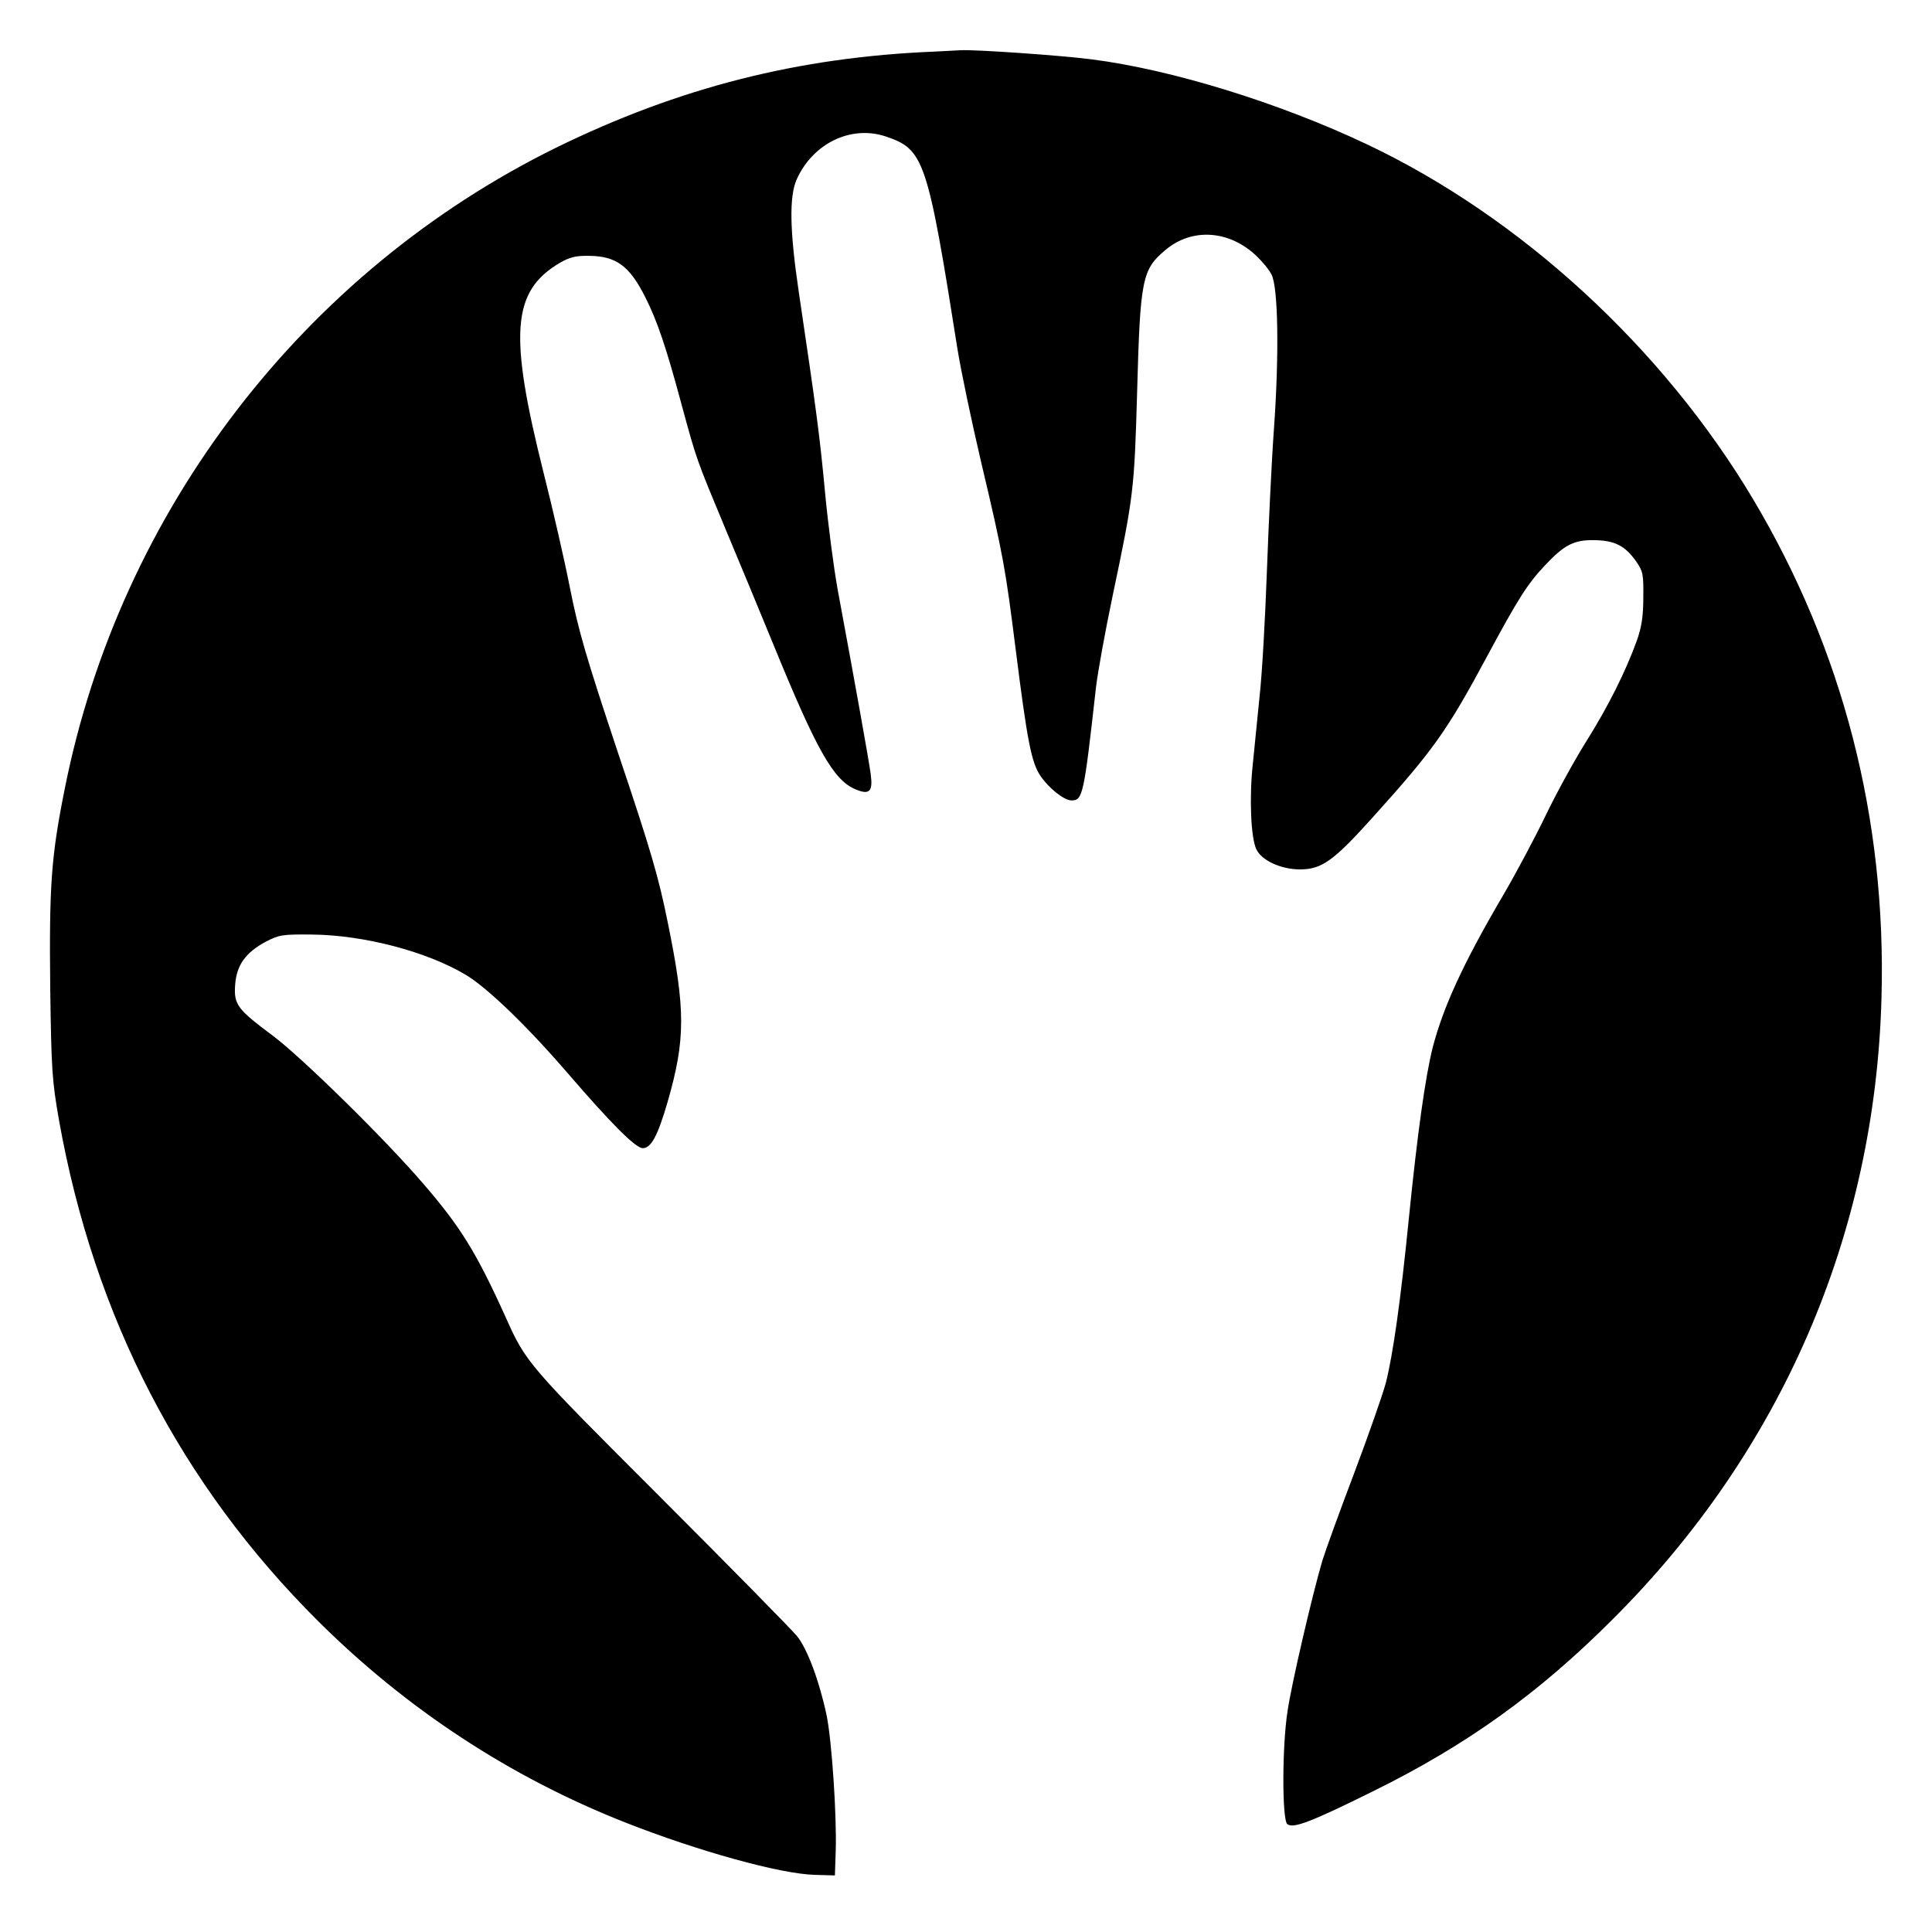
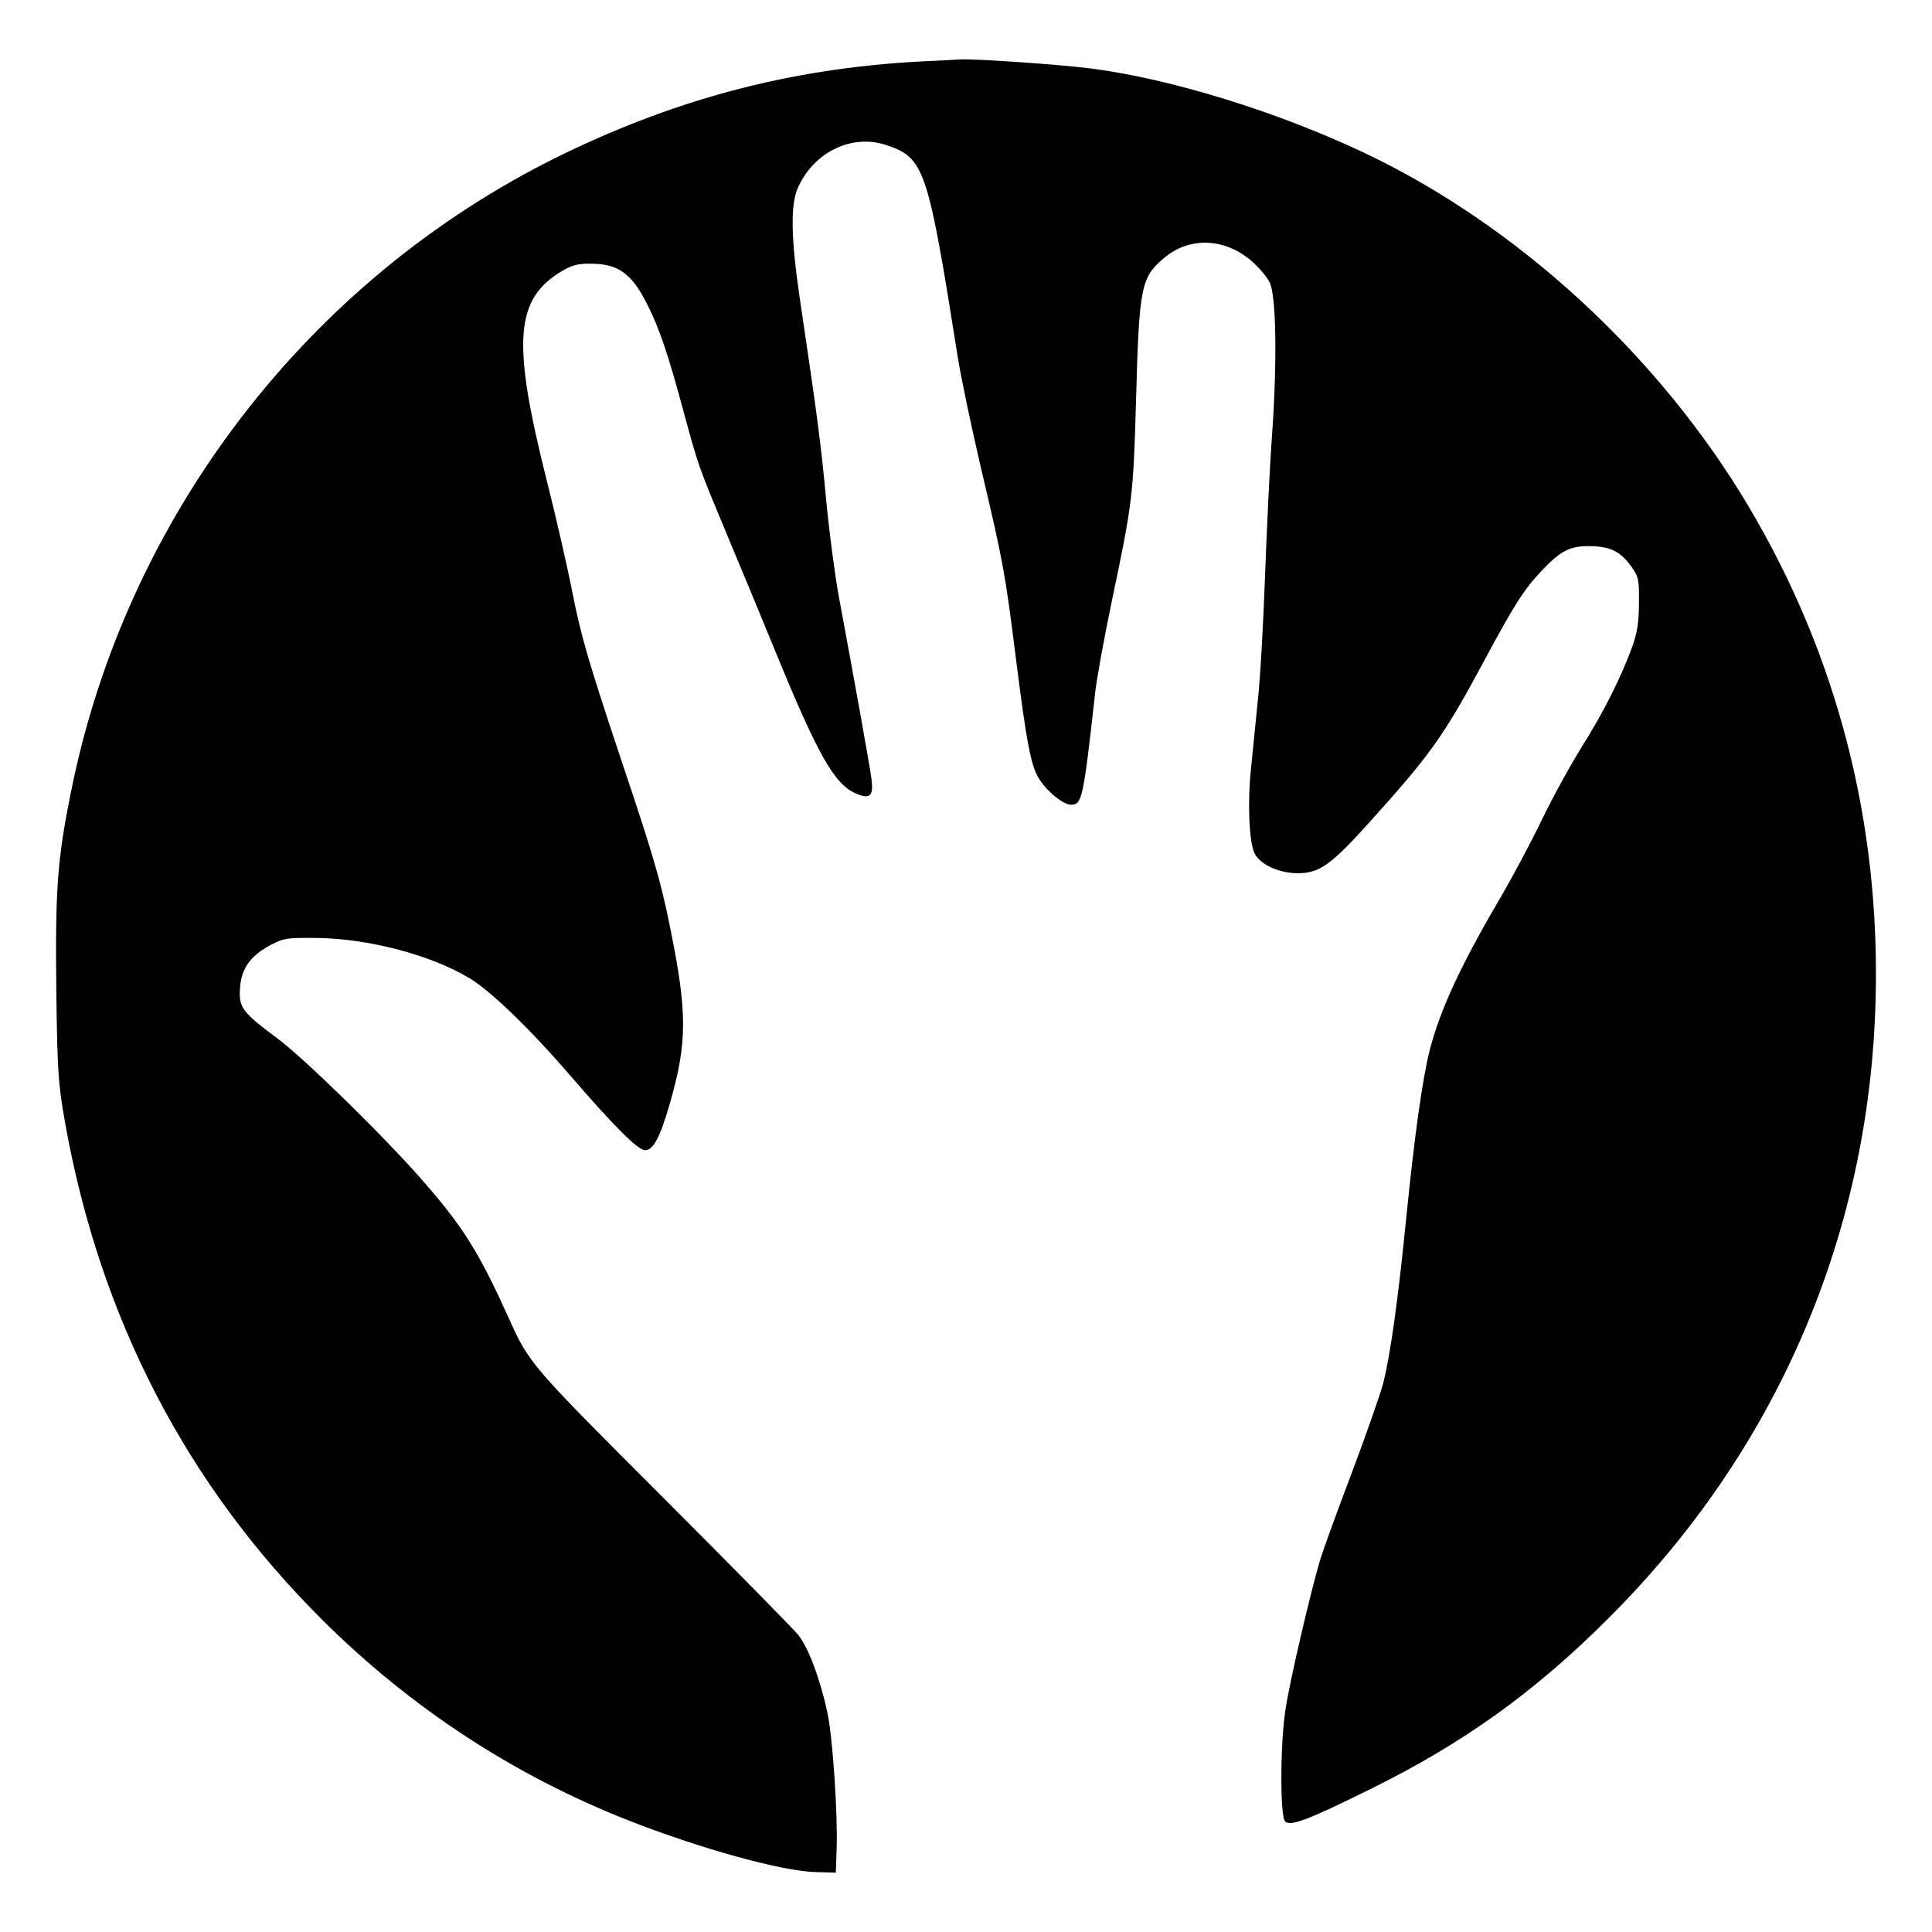
- <svg xmlns="http://www.w3.org/2000/svg" width="700pt" height="700pt" viewBox="0 0 700 700" preserveAspectRatio="xMidYMid meet">
-   <g transform="translate(0,700) scale(0.1,-0.1)" fill="#000000" stroke="none">
-     <path d="M3385 6813 c-494 -20 -927 -131 -1370 -348 -916 -451 -1580 -1317 -1780 -2321 -50 -248 -57 -354 -53 -725 4 -299 7 -336 32 -479 127 -711 441 -1319 940 -1815 320 -318 695 -564 1111 -728 264 -104 563 -187 688 -190 l72 -2 3 90 c4 125 -14 397 -33 490 -26 123 -70 242 -108 288 -19 23 -241 249 -494 502 -483 483 -487 487 -562 655 -105 232 -163 326 -299 483 -139 162 -440 457 -543 534 -130 97 -142 113 -137 185 5 71 38 117 111 156 48 25 60 27 167 26 189 -2 414 -61 556 -145 78 -46 222 -185 368 -354 161 -187 249 -275 275 -275 30 0 54 44 90 168 65 226 65 333 1 647 -34 169 -62 264 -180 615 -117 351 -144 444 -175 600 -20 102 -63 289 -95 415 -127 506 -116 660 59 763 35 20 57 26 106 25 98 -1 147 -37 204 -152 42 -83 75 -180 130 -385 56 -206 54 -199 161 -456 43 -102 119 -286 170 -410 159 -389 220 -497 300 -530 50 -21 63 -8 55 53 -6 48 -58 337 -120 671 -14 77 -35 237 -46 355 -19 203 -31 293 -95 724 -33 223 -35 346 -7 408 59 130 196 196 321 155 140 -47 152 -80 262 -776 12 -74 50 -256 85 -405 81 -342 88 -385 125 -678 42 -333 57 -409 89 -457 30 -45 86 -90 113 -90 41 0 45 16 89 410 6 52 33 201 60 330 76 361 79 384 89 740 11 406 18 443 100 512 97 84 234 75 333 -20 21 -20 46 -50 54 -67 24 -45 28 -287 9 -555 -9 -124 -20 -360 -26 -525 -6 -165 -17 -365 -26 -445 -8 -80 -19 -192 -25 -250 -13 -120 -7 -266 13 -307 19 -41 90 -73 158 -73 79 0 122 31 264 189 219 243 268 311 414 583 112 208 145 261 211 331 68 72 103 91 176 90 75 -1 113 -20 153 -77 25 -36 27 -47 26 -130 0 -69 -6 -107 -23 -156 -40 -111 -104 -240 -186 -370 -43 -69 -108 -188 -145 -265 -37 -77 -106 -207 -154 -289 -145 -247 -217 -405 -255 -551 -27 -108 -55 -308 -86 -615 -30 -302 -58 -499 -84 -601 -11 -41 -62 -187 -114 -325 -52 -137 -104 -280 -116 -319 -37 -126 -112 -448 -126 -545 -20 -127 -20 -393 -1 -409 21 -17 83 6 311 119 339 167 602 356 870 625 610 609 949 1393 972 2250 18 649 -140 1260 -465 1806 -327 549 -842 1022 -1399 1286 -319 151 -708 271 -998 308 -117 15 -426 36 -475 33 -14 -1 -56 -3 -95 -5z" />
+ <svg xmlns="http://www.w3.org/2000/svg" width="700pt" height="700pt" viewBox="0 0 16 16" preserveAspectRatio="xMidYMid meet">
+   <g transform="matrix(0.00227073,0,0,-0.00227073,0.05308947,15.974)" fill="#000000" stroke="none">
+     <path d="m 3385,6813 c -494,-20 -927,-131 -1370,-348 -916,-451 -1580,-1317 -1780,-2321 -50,-248 -57,-354 -53,-725 4,-299 7,-336 32,-479 127,-711 441,-1319 940,-1815 320,-318 695,-564 1111,-728 264,-104 563,-187 688,-190 l 72,-2 3,90 c 4,125 -14,397 -33,490 -26,123 -70,242 -108,288 -19,23 -241,249 -494,502 -483,483 -487,487 -562,655 -105,232 -163,326 -299,483 -139,162 -440,457 -543,534 -130,97 -142,113 -137,185 5,71 38,117 111,156 48,25 60,27 167,26 189,-2 414,-61 556,-145 78,-46 222,-185 368,-354 161,-187 249,-275 275,-275 30,0 54,44 90,168 65,226 65,333 1,647 -34,169 -62,264 -180,615 -117,351 -144,444 -175,600 -20,102 -63,289 -95,415 -127,506 -116,660 59,763 35,20 57,26 106,25 98,-1 147,-37 204,-152 42,-83 75,-180 130,-385 56,-206 54,-199 161,-456 43,-102 119,-286 170,-410 159,-389 220,-497 300,-530 50,-21 63,-8 55,53 -6,48 -58,337 -120,671 -14,77 -35,237 -46,355 -19,203 -31,293 -95,724 -33,223 -35,346 -7,408 59,130 196,196 321,155 140,-47 152,-80 262,-776 12,-74 50,-256 85,-405 81,-342 88,-385 125,-678 42,-333 57,-409 89,-457 30,-45 86,-90 113,-90 41,0 45,16 89,410 6,52 33,201 60,330 76,361 79,384 89,740 11,406 18,443 100,512 97,84 234,75 333,-20 21,-20 46,-50 54,-67 24,-45 28,-287 9,-555 -9,-124 -20,-360 -26,-525 -6,-165 -17,-365 -26,-445 -8,-80 -19,-192 -25,-250 -13,-120 -7,-266 13,-307 19,-41 90,-73 158,-73 79,0 122,31 264,189 219,243 268,311 414,583 112,208 145,261 211,331 68,72 103,91 176,90 75,-1 113,-20 153,-77 25,-36 27,-47 26,-130 0,-69 -6,-107 -23,-156 -40,-111 -104,-240 -186,-370 -43,-69 -108,-188 -145,-265 -37,-77 -106,-207 -154,-289 -145,-247 -217,-405 -255,-551 -27,-108 -55,-308 -86,-615 -30,-302 -58,-499 -84,-601 -11,-41 -62,-187 -114,-325 -52,-137 -104,-280 -116,-319 -37,-126 -112,-448 -126,-545 -20,-127 -20,-393 -1,-409 21,-17 83,6 311,119 339,167 602,356 870,625 610,609 949,1393 972,2250 18,649 -140,1260 -465,1806 -327,549 -842,1022 -1399,1286 -319,151 -708,271 -998,308 -117,15 -426,36 -475,33 -14,-1 -56,-3 -95,-5 z" />
  </g>
</svg>
